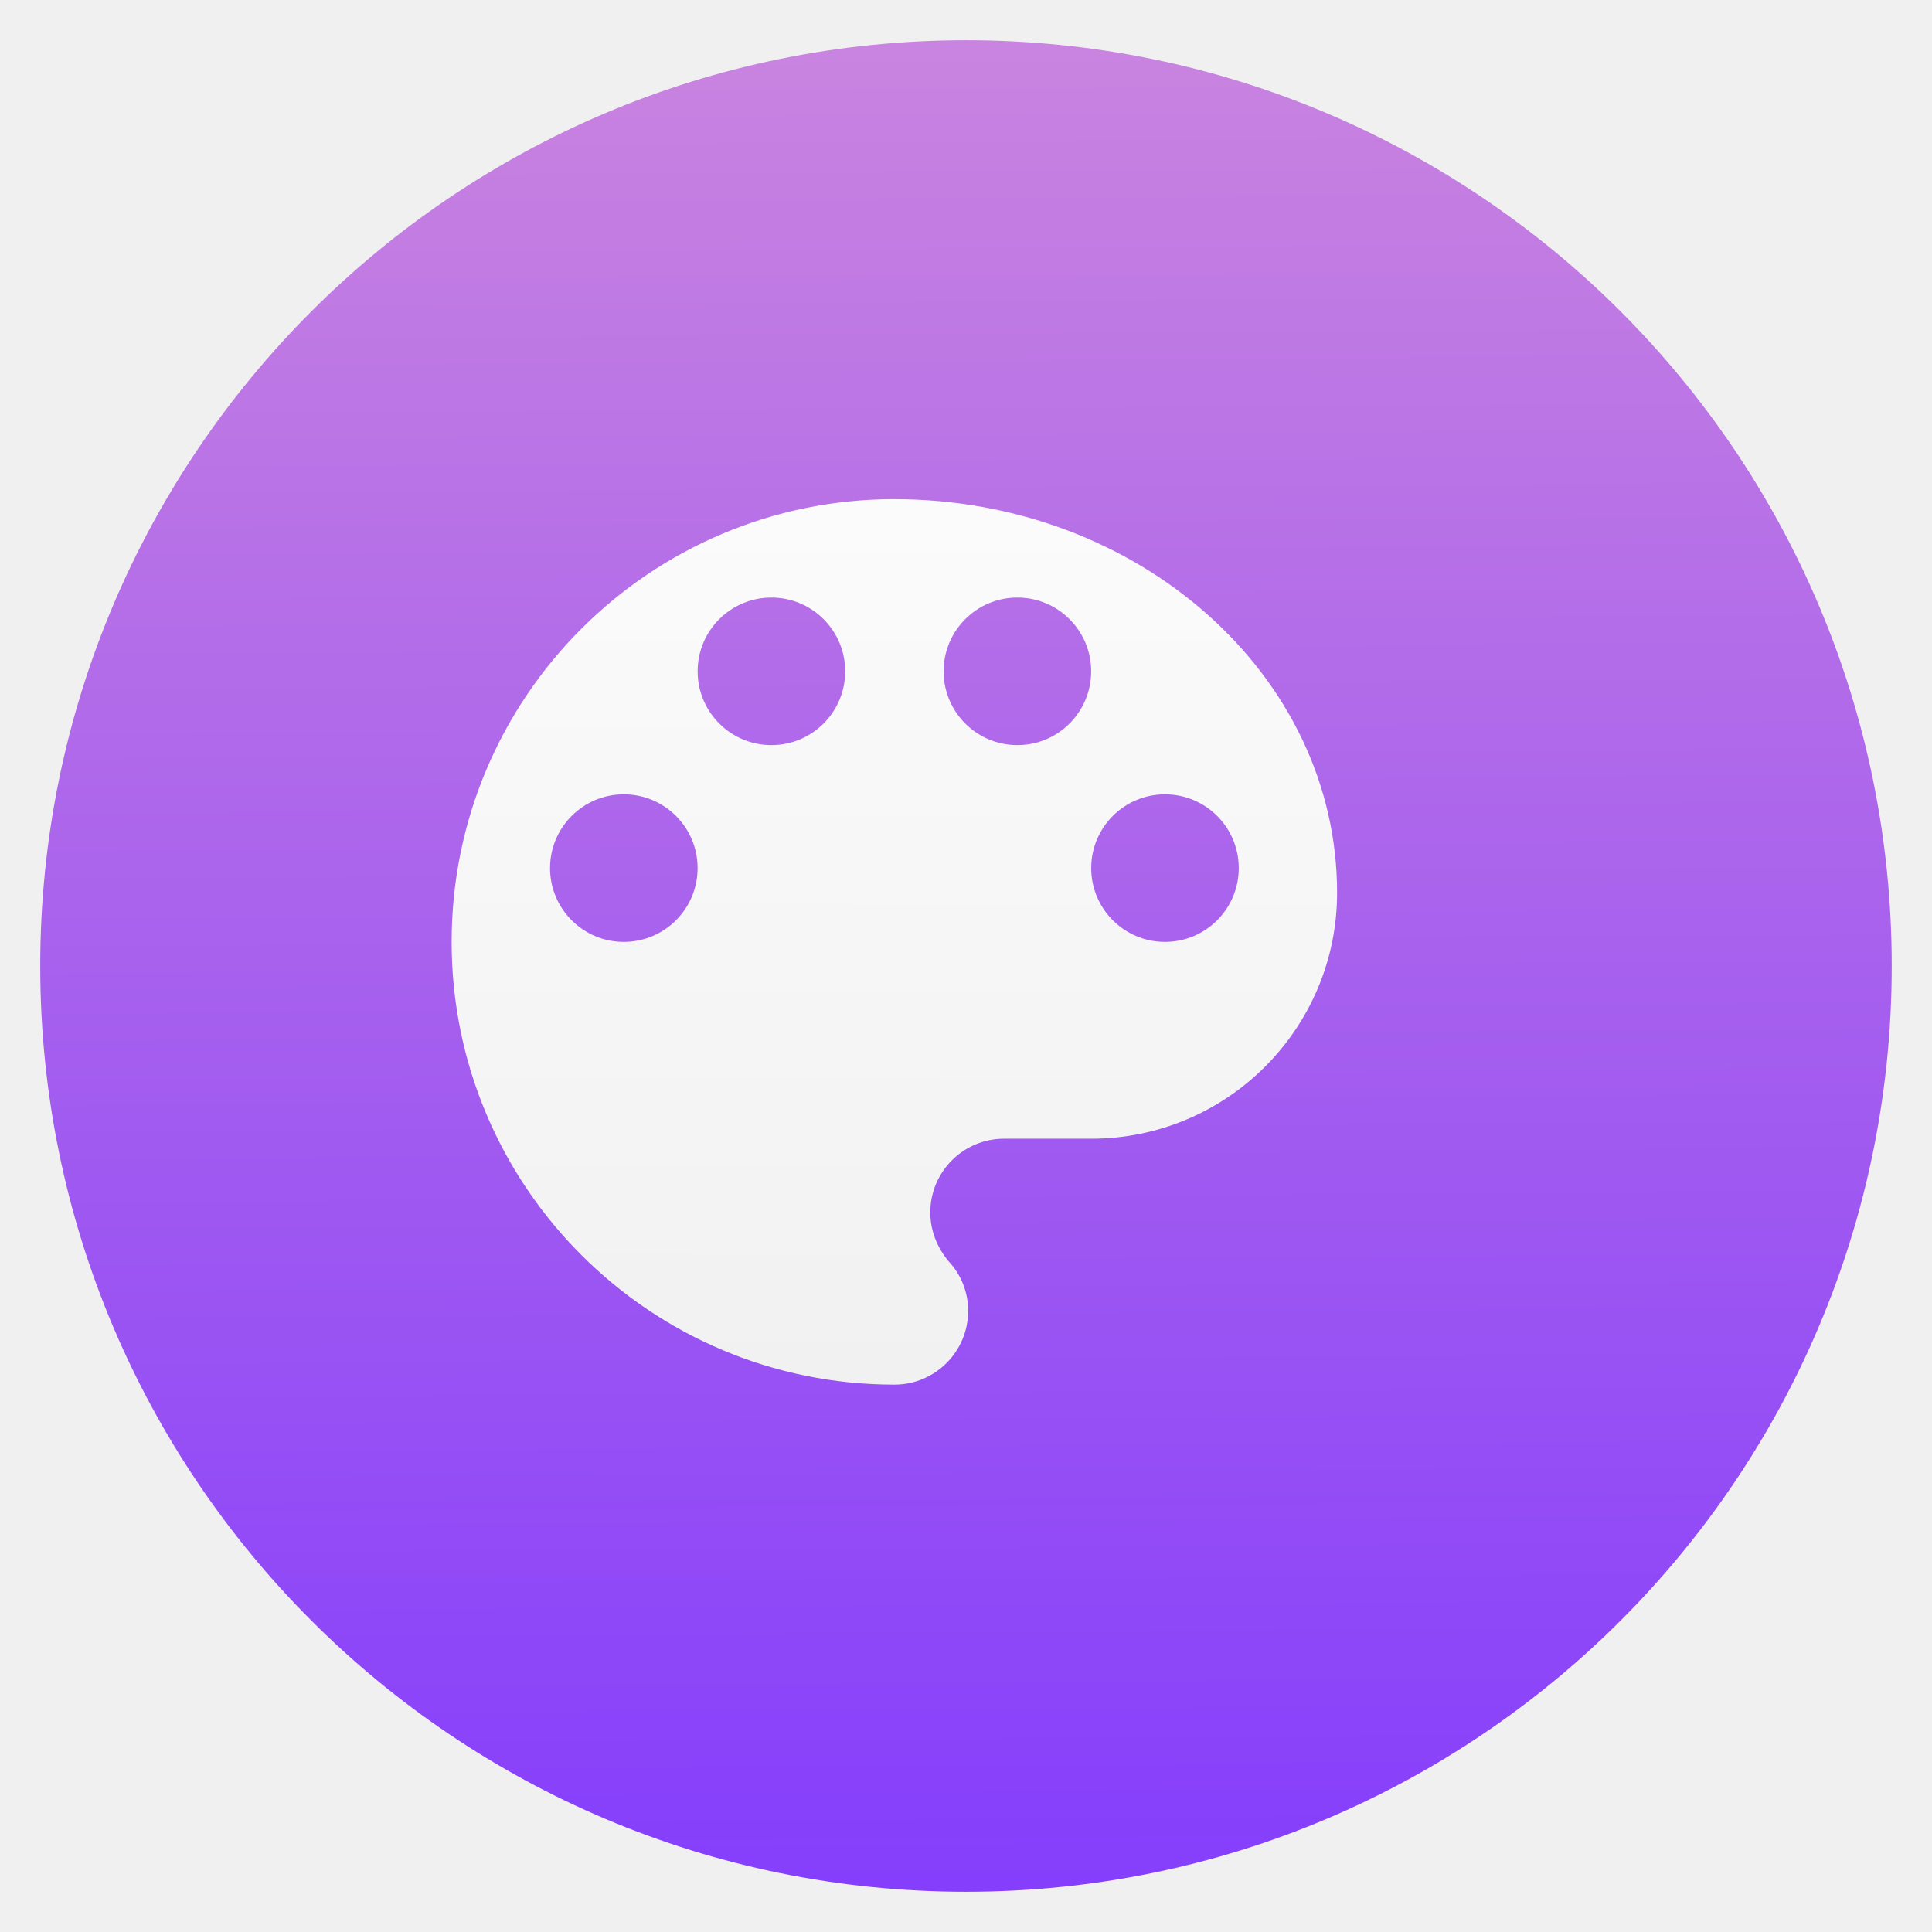
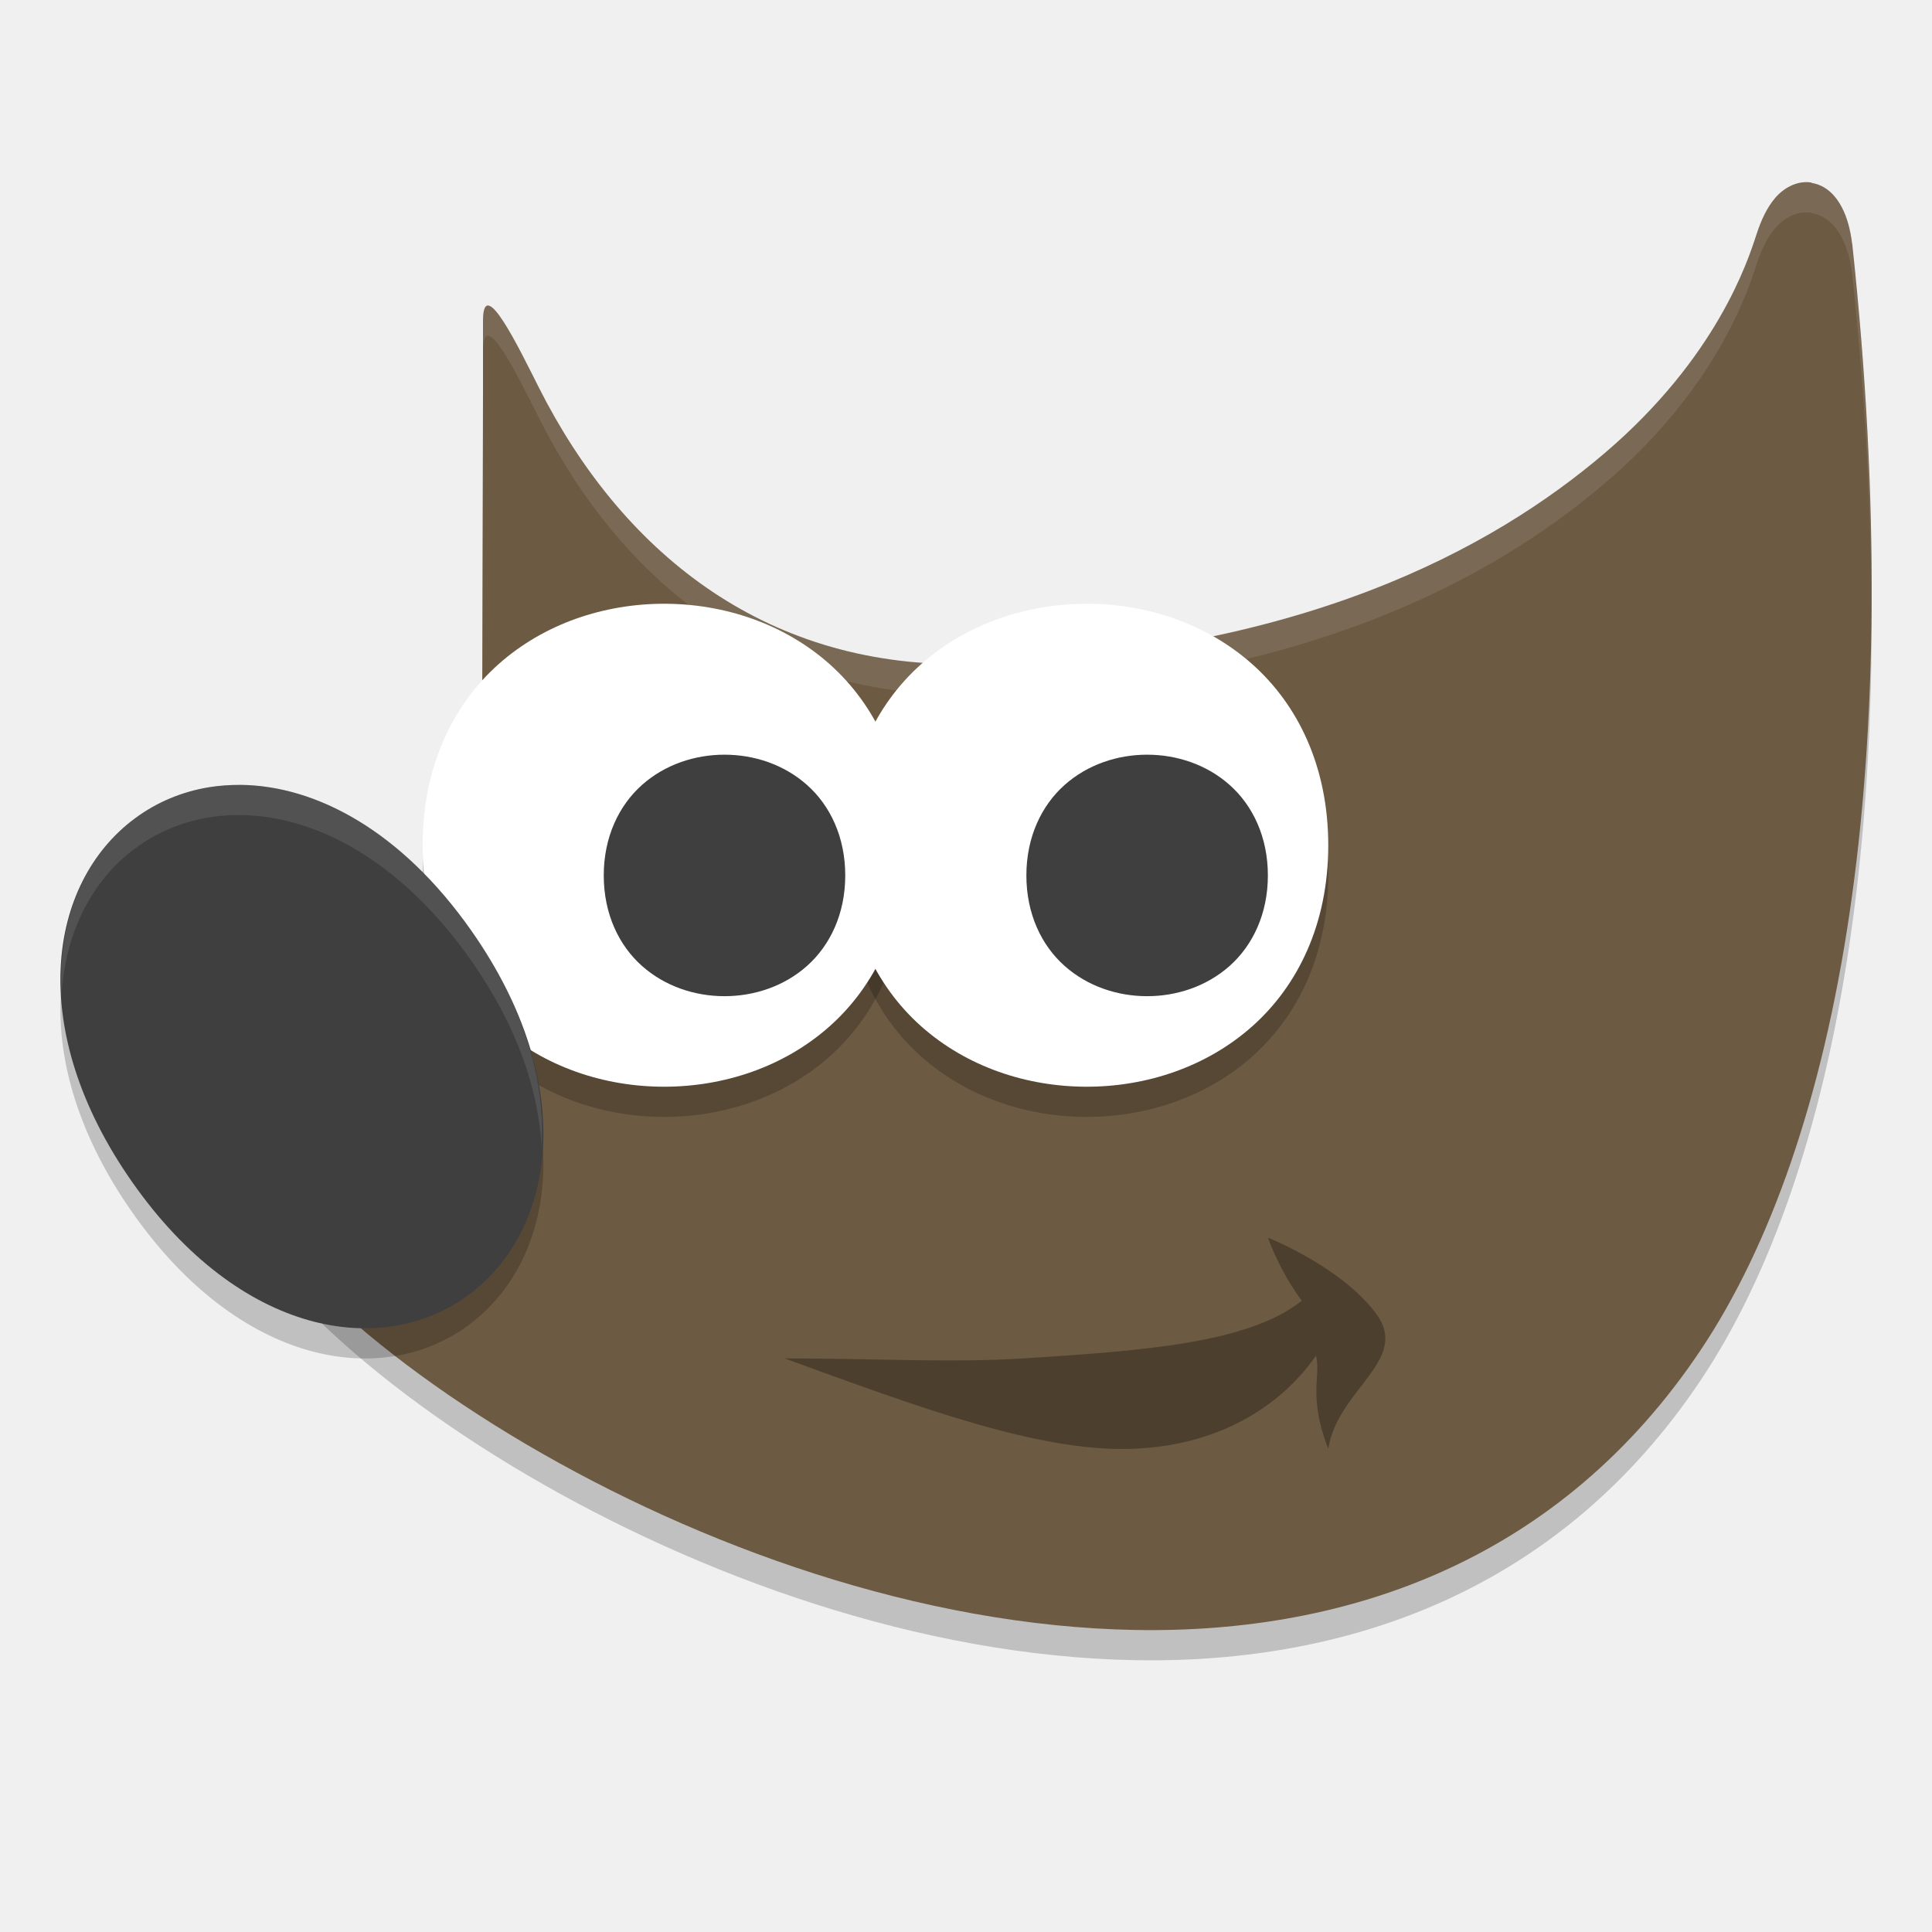
- <svg xmlns="http://www.w3.org/2000/svg" height="48" width="48">
-   <linearGradient id="a" gradientUnits="userSpaceOnUse" x1="408.091" x2="407.773" y1="547.948" y2="498.37">
-     <stop offset="0" stop-color="#833cfc" />
-     <stop offset="1" stop-color="#cd87de" />
-   </linearGradient>
-   <linearGradient id="b" gradientUnits="userSpaceOnUse" x1="410.571" x2="410.476" y1="503.763" y2="545.112">
-     <stop offset="0" stop-color="#fff" />
-     <stop offset="1" stop-color="#ececec" />
-   </linearGradient>
-   <g transform="translate(-384.5714 -499.798)">
-     <rect fill="url(#a)" height="46" ry="23" width="46" x="385.571" y="500.798" />
-     <path d="m413.515 523.199a1.833 1.833 0 0 1 -1.833-1.833 1.833 1.833 0 0 1 1.833-1.833 1.833 1.833 0 0 1 1.833 1.833 1.833 1.833 0 0 1 -1.833 1.833m-3.667-4.889a1.833 1.833 0 0 1 -1.833-1.833 1.833 1.833 0 0 1 1.833-1.833 1.833 1.833 0 0 1 1.833 1.833 1.833 1.833 0 0 1 -1.833 1.833m-6.111 0a1.833 1.833 0 0 1 -1.833-1.833 1.833 1.833 0 0 1 1.833-1.833 1.833 1.833 0 0 1 1.833 1.833 1.833 1.833 0 0 1 -1.833 1.833m-3.667 4.889a1.833 1.833 0 0 1 -1.833-1.833 1.833 1.833 0 0 1 1.833-1.833 1.833 1.833 0 0 1 1.833 1.833 1.833 1.833 0 0 1 -1.833 1.833m6.722-11a11 11 0 0 0 -11 11 11 11 0 0 0 11 11 1.833 1.833 0 0 0 1.833-1.833c0-.477-.183-.904-.477-1.222-.281-.33-.464-.758-.464-1.222a1.833 1.833 0 0 1 1.833-1.833h2.163a6.111 6.111 0 0 0 6.111-6.111c0-5.402-4.926-9.778-11-9.778z" fill="url(#b)" />
-   </g>
+ <svg xmlns="http://www.w3.org/2000/svg" width="64" height="64" version="1.1">
+   <path style="opacity:.2;fill-rule:evenodd" d="m60.008 7.047c-0.497-0.079-0.943 0.201-1.211 0.52-0.268 0.319-0.454 0.715-0.616 1.213-0.28 0.863-1.31 4.064-5.022 7.229-3.712 3.165-10.114 6.705-21.209 6.991-6.747 0.079-11.399-2.82-14.09-8.143-0.671-1.329-1.86-3.804-1.86-2.229v2.436l-0.034 12.606 0.069 0.166s0.604 1.343-0.034 3.151c-0.639 1.809-2.947 4.449-8.575 6.138l-0.688 0.204 0.131 0.725c0.312 1.755 1.557 3.554 3.394 5.396 1.837 1.842 4.297 3.705 7.161 5.39 5.728 3.369 13.065 6.032 20.194 6.156 7.129 0.125 14.103-2.368 18.718-9.272 4.615-6.904 6.866-19.481 5.022-36.643h-0.003c-0.059-0.471-0.162-0.873-0.349-1.226-0.186-0.352-0.5-0.716-0.996-0.795z" />
+   <path style="fill:#6c5a42;fill-rule:evenodd" d="m60.008 6.047c-0.497-0.079-0.943 0.201-1.211 0.52-0.268 0.319-0.454 0.715-0.616 1.213-0.28 0.863-1.31 4.064-5.022 7.229-3.712 3.165-10.114 6.705-21.209 6.991-6.747 0.079-11.399-3.819-14.09-9.143-0.671-1.329-1.86-3.804-1.86-2.229v2.436l-0.034 13.605 0.069 0.166s0.604 1.343-0.034 3.151c-0.639 1.809-2.947 4.449-8.575 6.138l-0.688 0.204 0.131 0.725c0.312 1.755 1.557 3.554 3.394 5.396 1.837 1.842 4.297 3.705 7.161 5.39 5.728 3.369 13.065 6.032 20.194 6.156 7.129 0.125 14.103-2.368 18.718-9.272 4.615-6.904 6.866-19.481 5.022-36.643h-0.003c-0.059-0.471-0.162-0.873-0.349-1.226-0.186-0.352-0.5-0.716-0.996-0.795z" />
+   <path style="opacity:.1;fill-rule:evenodd;fill:#ffffff" d="m60.008 6.047c-0.497-0.079-0.943 0.2-1.211 0.52-0.268 0.319-0.455 0.716-0.617 1.215-0.28 0.863-1.309 4.064-5.021 7.229-3.712 3.165-10.114 6.705-21.209 6.99-6.747 0.079-11.4-3.819-14.09-9.143-0.671-1.329-1.859-3.804-1.859-2.229v1c0-1.575 1.188 0.9 1.859 2.229 2.69 5.323 7.343 9.222 14.09 9.143 11.095-0.285 17.497-3.826 21.209-6.99 3.712-3.165 4.741-6.366 5.021-7.229 0.162-0.498 0.349-0.896 0.617-1.215 0.268-0.319 0.714-0.598 1.211-0.52v0.012c0.497 0.079 0.81 0.444 0.996 0.797 0.186 0.353 0.291 0.753 0.35 1.225h0.002c0.432 4.02 0.632 7.778 0.637 11.281 0.037-3.782-0.164-7.878-0.637-12.281l-0.002 1e-7c-0.059-0.471-0.163-0.872-0.35-1.225-0.186-0.352-0.499-0.718-0.996-0.797v-0.012zm-44.008 7.018l-0.035 13.605 0.002 0.006 0.033-12.611v-1zm0.262 15.754c-0.037 0.358-0.114 0.749-0.262 1.168-0.639 1.809-2.946 4.449-8.574 6.139l-0.689 0.205 0.131 0.725c0.013 0.073 0.036 0.147 0.053 0.221l0.506-0.15c5.628-1.689 7.936-4.33 8.574-6.139 0.305-0.862 0.322-1.612 0.262-2.168z" />
+   <path style="opacity:.2;fill-rule:evenodd" d="m35.999 21c-1.979 0-3.968 0.654-5.482 2-1.514 1.346-2.516 3.397-2.516 6.001 0 2.604 1.002 4.652 2.516 5.998s3.503 2 5.482 2 3.968-0.654 5.482-2c1.514-1.346 2.519-3.395 2.519-5.998 0-2.604-1.005-4.655-2.519-6.001-1.514-1.346-3.503-2-5.482-2z" />
+   <path style="opacity:.2;fill-rule:evenodd" d="m21.999 21c-1.979 0-3.968 0.654-5.482 2-1.514 1.346-2.516 3.397-2.516 6.001 0 2.604 1.002 4.652 2.516 5.998s3.503 2 5.482 2c1.979 0 3.968-0.654 5.482-2 1.514-1.346 2.519-3.395 2.519-5.998 0-2.604-1.005-4.655-2.519-6.001-1.514-1.346-3.503-2-5.482-2z" />
+   <path style="fill:#ffffff;fill-rule:evenodd" d="m21.999 20c-1.979 0-3.968 0.654-5.482 2-1.514 1.346-2.516 3.397-2.516 6.001 0 2.604 1.002 4.652 2.516 5.998 1.514 1.346 3.503 2 5.482 2 1.979 0 3.968-0.654 5.482-2 1.514-1.346 2.519-3.395 2.519-5.998 0-2.604-1.005-4.655-2.519-6.001-1.514-1.346-3.503-2-5.482-2z" />
+   <path style="fill:#3f3f3f;fill-rule:evenodd" d="m24 25c-0.98 0-1.971 0.324-2.734 1.003-0.763 0.679-1.266 1.724-1.266 2.997 0 1.274 0.502 2.319 1.266 2.997 0.763 0.679 1.754 1.003 2.734 1.003s1.971-0.324 2.734-1.003c0.763-0.679 1.266-1.724 1.266-2.997 0-1.274-0.502-2.319-1.266-2.997-0.763-0.679-1.754-1.003-2.734-1.003z" />
+   <path style="opacity:.3;fill-rule:evenodd" d="m26 44.999c2.887 0 5.52 0.15 7.908 0 3.966-0.254 7.453-0.503 9.216-1.911-0.746-0.996-1.123-2.089-1.123-2.089s2.413 0.951 3.578 2.507c1.162 1.551-1.274 2.507-1.578 4.491-0.677-1.743-0.235-2.397-0.406-3.089-1.23 1.759-3.349 3.021-6.199 3.089-3.033 0.073-6.895-1.352-11.395-2.995z" />
+   <path style="opacity:.2;fill-rule:evenodd" d="m7.965 27c-0.355 0-0.703 0.022-1.041 0.078-0.902 0.147-1.738 0.499-2.458 1.034-2.881 2.137-3.64 6.981-0.081 12.054 3.559 5.073 8.267 5.86 11.148 3.722 2.881-2.137 3.643-6.981 0.084-12.054-2.335-3.329-5.167-4.811-7.651-4.834z" />
+   <path style="fill:#3f3f3f;fill-rule:evenodd" d="m7.965 26c-0.355 0-0.703 0.022-1.041 0.078-0.902 0.147-1.738 0.499-2.458 1.034-2.881 2.137-3.64 6.981-0.081 12.054 3.559 5.073 8.267 5.86 11.148 3.722 2.881-2.137 3.643-6.981 0.084-12.054-2.335-3.329-5.167-4.811-7.651-4.834z" />
+   <path style="fill:#ffffff;fill-rule:evenodd" d="m35.999 20c-1.979 0-3.968 0.654-5.482 2-1.514 1.346-2.516 3.397-2.516 6.001 0 2.604 1.002 4.652 2.516 5.998 1.514 1.346 3.503 2 5.482 2s3.968-0.654 5.482-2c1.514-1.346 2.519-3.395 2.519-5.998 0-2.604-1.005-4.655-2.519-6.001-1.514-1.346-3.503-2-5.482-2z" />
+   <path style="fill:#3f3f3f;fill-rule:evenodd" d="m38 25c-0.98 0-1.971 0.324-2.734 1.003-0.763 0.679-1.266 1.724-1.266 2.997 0 1.274 0.502 2.319 1.266 2.997 0.763 0.679 1.754 1.003 2.734 1.003s1.971-0.324 2.734-1.003c0.763-0.679 1.266-1.724 1.266-2.997 0-1.274-0.502-2.319-1.266-2.997-0.763-0.679-1.754-1.003-2.734-1.003z" />
+   <path style="opacity:.1;fill:#ffffff;fill-rule:evenodd" d="m7.965 26c-0.355 0-0.705 0.023-1.043 0.078-0.902 0.147-1.737 0.501-2.457 1.035-1.64 1.217-2.568 3.319-2.426 5.834 0.126-2.068 1.008-3.782 2.426-4.834 0.72-0.534 1.555-0.888 2.457-1.035 0.338-0.056 0.688-0.078 1.043-0.078 2.485 0.022 5.317 1.503 7.652 4.832 1.519 2.165 2.219 4.275 2.326 6.16 0.124-2.122-0.532-4.603-2.326-7.16-2.335-3.329-5.167-4.81-7.652-4.832z" />
</svg>
